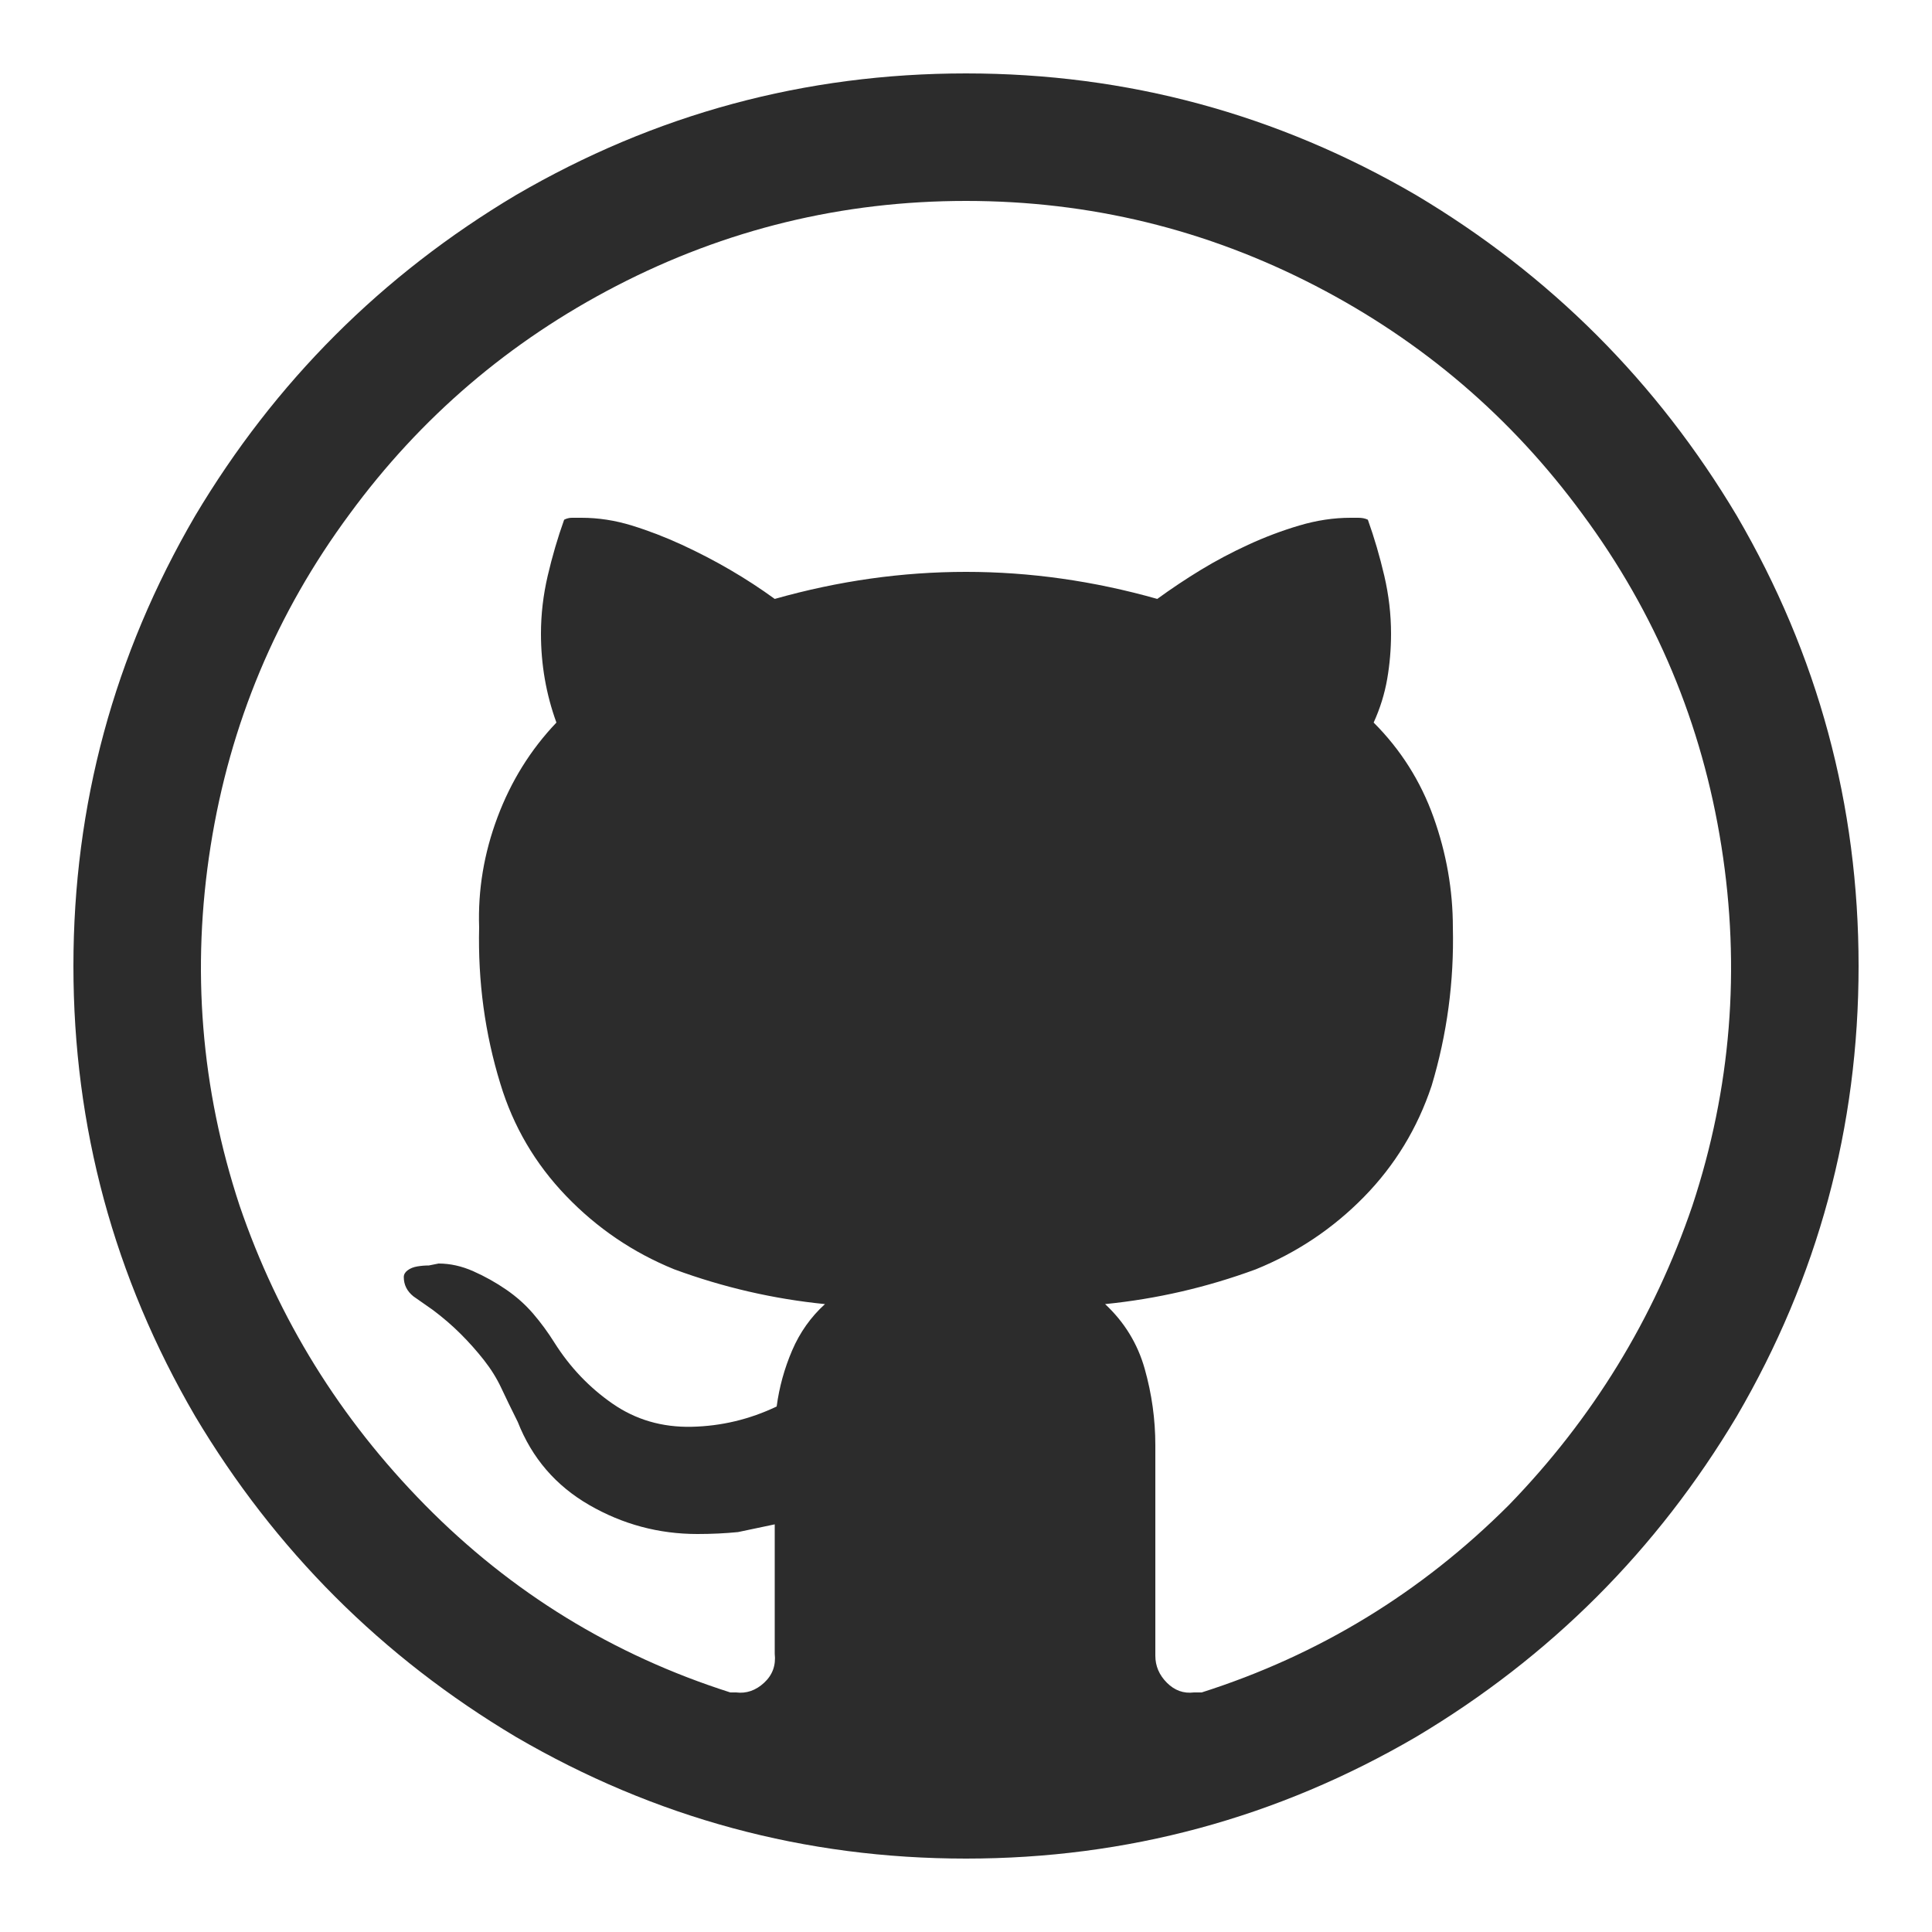
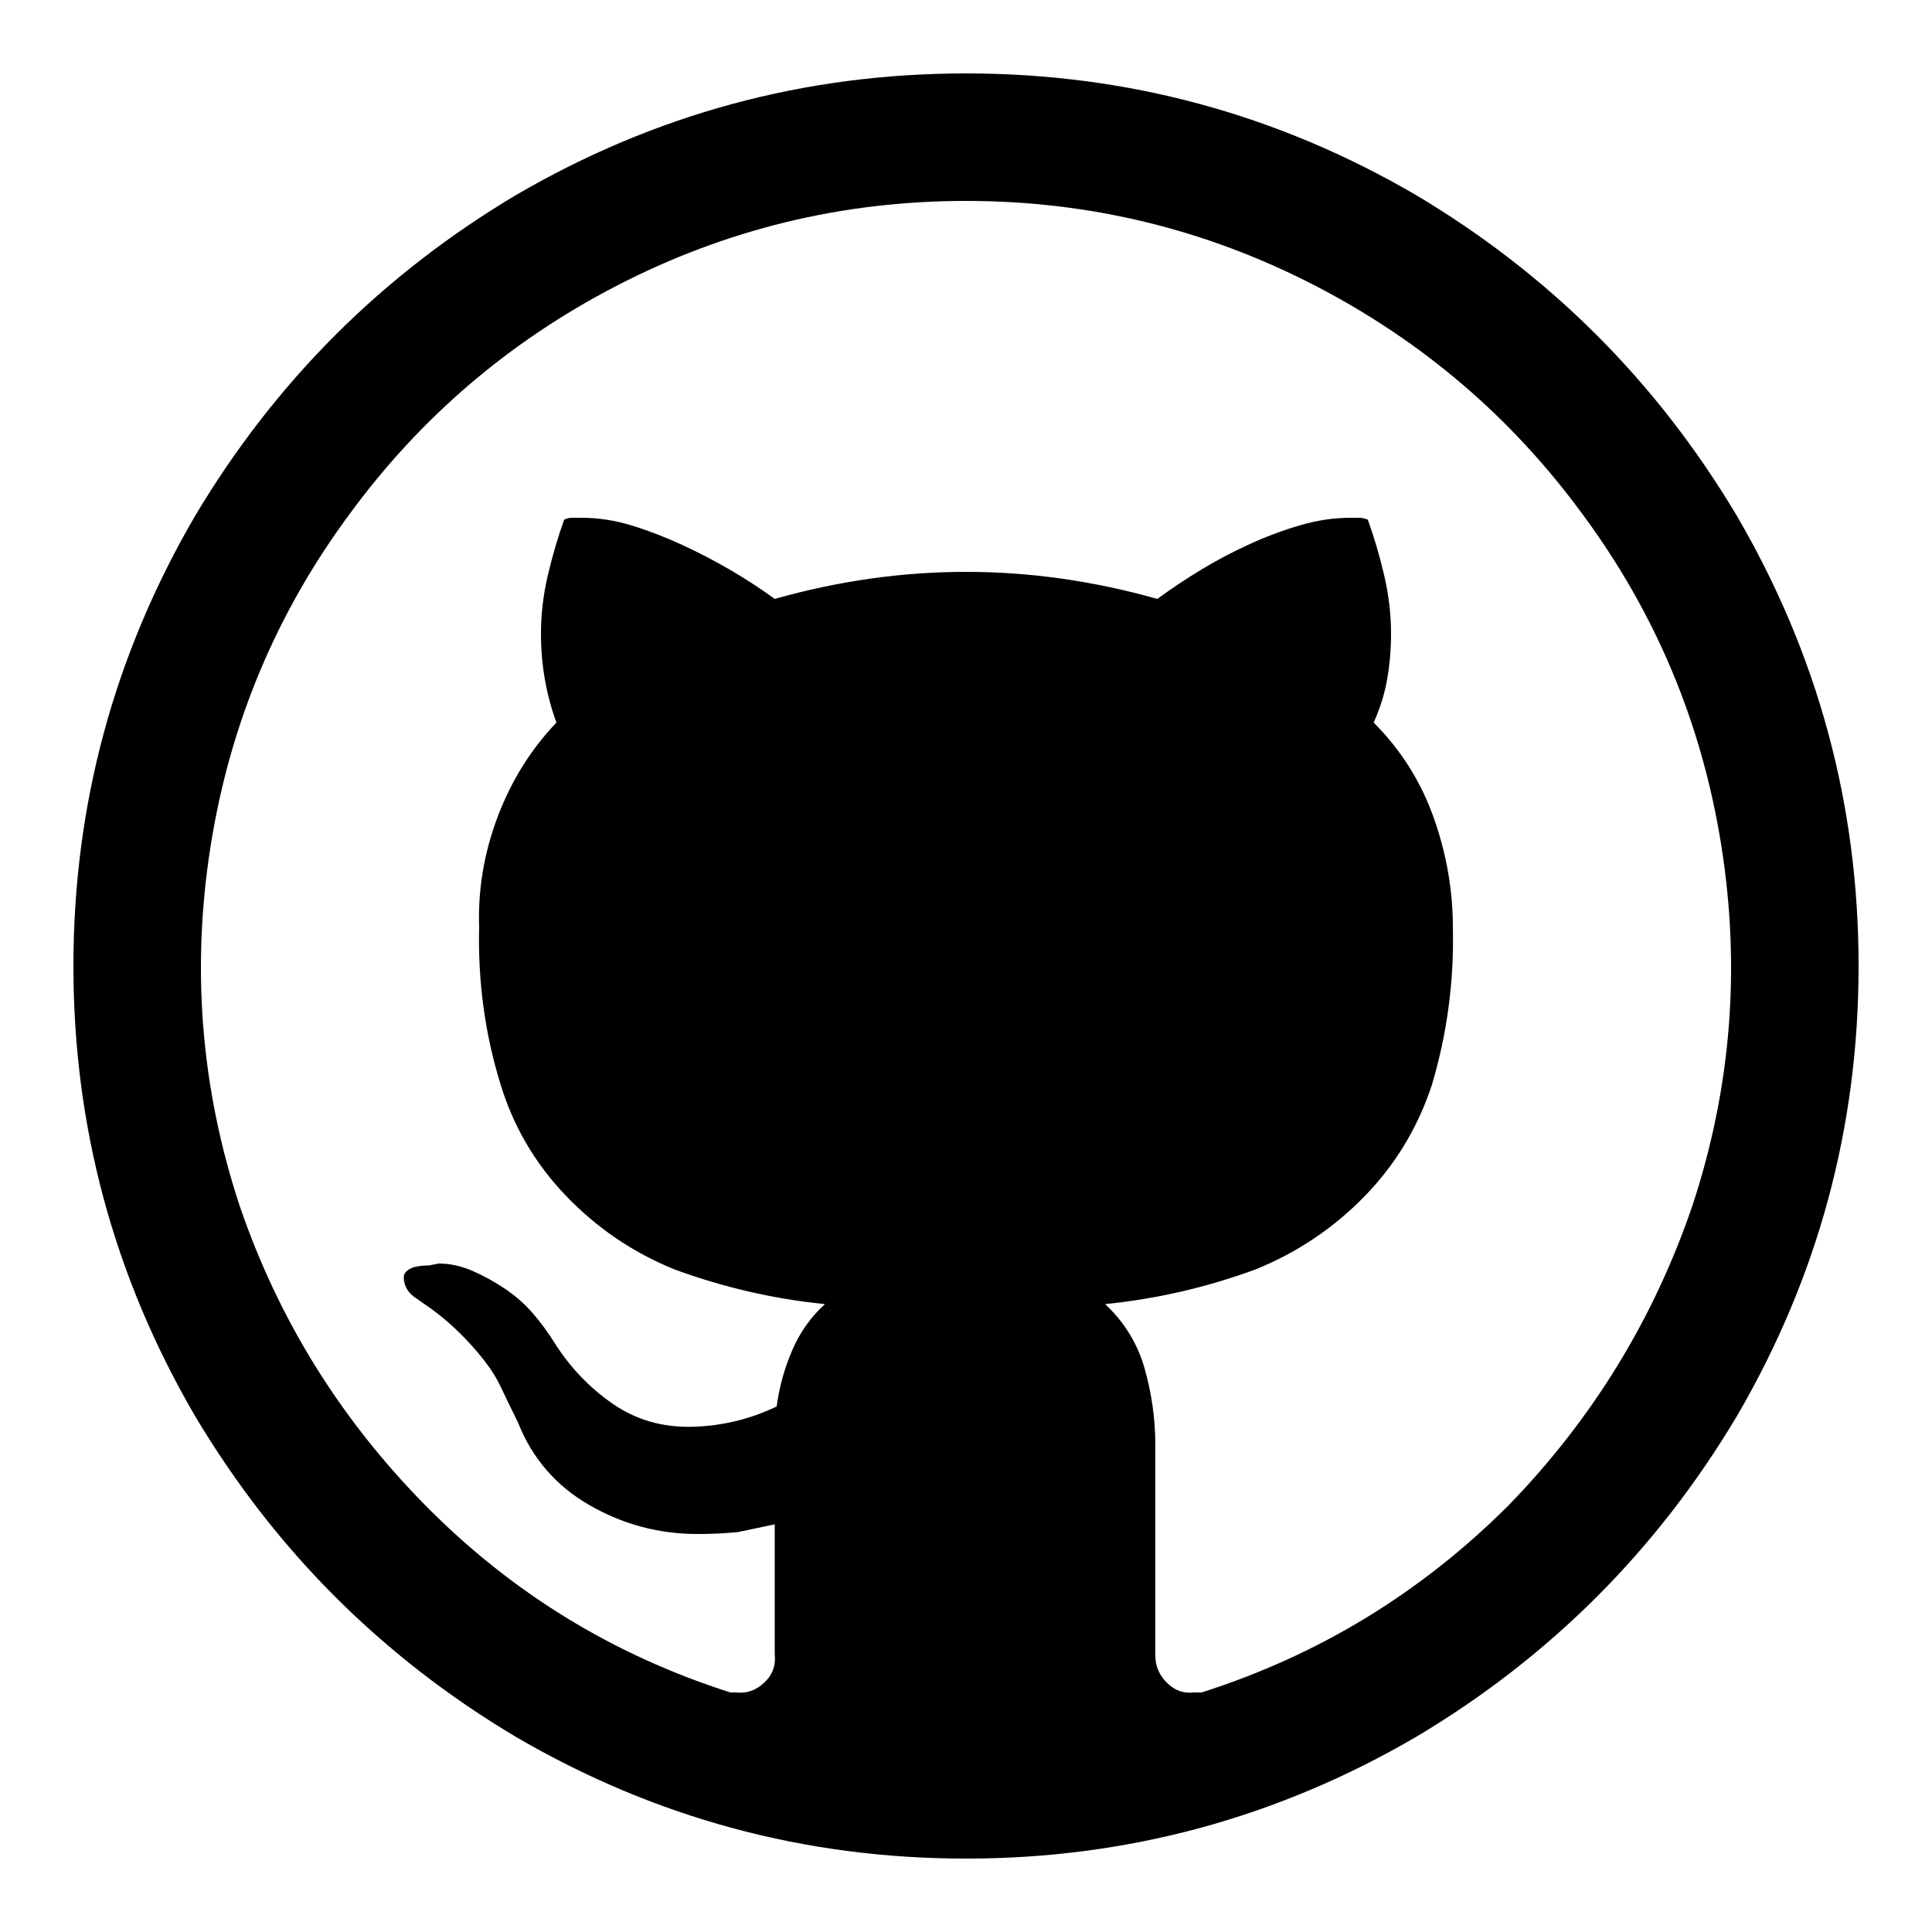
<svg xmlns="http://www.w3.org/2000/svg" t="1690903861164" class="icon" viewBox="0 0 1024 1024" version="1.1" p-id="38624" width="32" height="32">
-   <path d="M512 38.912q-128 0-238.592 64.512-106.496 63.488-169.984 169.984Q38.912 384 38.912 512t64.512 238.592q63.488 106.496 169.984 169.984Q384 985.088 512 985.088t238.592-64.512q106.496-63.488 169.984-169.984Q985.088 640 985.088 512t-64.512-238.592q-63.488-106.496-169.984-169.984Q640 38.912 512 38.912z m124.928 858.112h-4.096q-8.192 1.024-14.336-5.12t-6.144-14.336v-111.616q0-20.48-5.632-40.448t-20.992-34.304q40.96-4.096 79.872-18.432 32.768-13.312 57.344-38.4t35.84-58.88q12.288-40.96 11.264-83.968 0-29.696-10.24-58.368t-31.744-50.176q5.12-11.264 7.168-23.04t2.048-24.064q0-15.36-3.584-30.72t-8.704-29.696q-2.048-1.024-5.12-1.024h-4.096q-13.312 0-27.136 4.096t-27.136 10.24-25.088 13.312-23.04 15.36q-101.376-28.672-202.752 0-11.264-8.192-23.552-15.36t-25.6-13.312-26.624-10.24-26.624-4.096h-5.12q-2.048 0-4.096 1.024-5.12 14.336-8.704 29.696t-3.584 30.72q0 12.288 2.048 24.064t6.144 23.04q-20.48 21.504-31.232 50.176t-9.728 58.368q-1.024 43.008 11.264 82.944 10.24 33.792 34.816 59.392t57.344 38.912q38.912 14.336 79.872 18.432-11.264 10.24-17.408 24.576t-8.192 29.696q-21.504 10.24-45.056 10.752t-41.984-12.288-30.72-32.256q-5.12-8.192-11.264-15.36t-14.336-12.8-17.408-9.728-18.432-4.096l-5.12 1.024q-3.072 0-6.144 0.512t-5.12 2.048-2.048 3.584q0 6.144 5.12 10.24l10.24 7.168q8.192 6.144 14.848 12.8t12.288 13.824 9.216 14.848 8.704 17.92q11.264 28.672 37.888 44.032t57.344 15.36q11.264 0 21.504-1.024l19.456-4.096v68.608q1.024 9.216-5.632 15.36t-14.848 5.12h-3.072q-93.184-29.696-161.792-99.328-67.584-68.608-98.304-158.72-30.72-93.184-15.36-190.464t73.728-176.128q56.32-76.8 141.312-120.832Q413.696 106.496 512 106.496t185.344 45.056q84.992 44.032 141.312 120.832 58.368 78.848 73.728 176.128t-15.36 190.464q-30.72 90.112-97.28 158.72-69.632 69.632-162.816 99.328z" p-id="38625" fill="#2c2c2c" />
+   <path d="M512 38.912q-128 0-238.592 64.512-106.496 63.488-169.984 169.984Q38.912 384 38.912 512t64.512 238.592q63.488 106.496 169.984 169.984Q384 985.088 512 985.088t238.592-64.512q106.496-63.488 169.984-169.984Q985.088 640 985.088 512t-64.512-238.592q-63.488-106.496-169.984-169.984Q640 38.912 512 38.912z m124.928 858.112h-4.096q-8.192 1.024-14.336-5.12t-6.144-14.336v-111.616q0-20.48-5.632-40.448t-20.992-34.304q40.96-4.096 79.872-18.432 32.768-13.312 57.344-38.4t35.84-58.88q12.288-40.96 11.264-83.968 0-29.696-10.24-58.368t-31.744-50.176q5.12-11.264 7.168-23.04t2.048-24.064q0-15.36-3.584-30.72t-8.704-29.696q-2.048-1.024-5.12-1.024h-4.096q-13.312 0-27.136 4.096t-27.136 10.24-25.088 13.312-23.04 15.36q-101.376-28.672-202.752 0-11.264-8.192-23.552-15.36t-25.6-13.312-26.624-10.24-26.624-4.096h-5.12q-2.048 0-4.096 1.024-5.12 14.336-8.704 29.696t-3.584 30.72q0 12.288 2.048 24.064t6.144 23.04q-20.48 21.504-31.232 50.176t-9.728 58.368q-1.024 43.008 11.264 82.944 10.24 33.792 34.816 59.392t57.344 38.912q38.912 14.336 79.872 18.432-11.264 10.24-17.408 24.576t-8.192 29.696q-21.504 10.24-45.056 10.752t-41.984-12.288-30.72-32.256q-5.12-8.192-11.264-15.36t-14.336-12.8-17.408-9.728-18.432-4.096l-5.12 1.024q-3.072 0-6.144 0.512t-5.12 2.048-2.048 3.584q0 6.144 5.12 10.24l10.24 7.168q8.192 6.144 14.848 12.8t12.288 13.824 9.216 14.848 8.704 17.92q11.264 28.672 37.888 44.032t57.344 15.36q11.264 0 21.504-1.024l19.456-4.096v68.608q1.024 9.216-5.632 15.36t-14.848 5.12h-3.072q-93.184-29.696-161.792-99.328-67.584-68.608-98.304-158.72-30.72-93.184-15.36-190.464t73.728-176.128q56.32-76.8 141.312-120.832Q413.696 106.496 512 106.496t185.344 45.056q84.992 44.032 141.312 120.832 58.368 78.848 73.728 176.128t-15.36 190.464q-30.72 90.112-97.28 158.72-69.632 69.632-162.816 99.328z" p-id="38625" fill="black" />
</svg>
